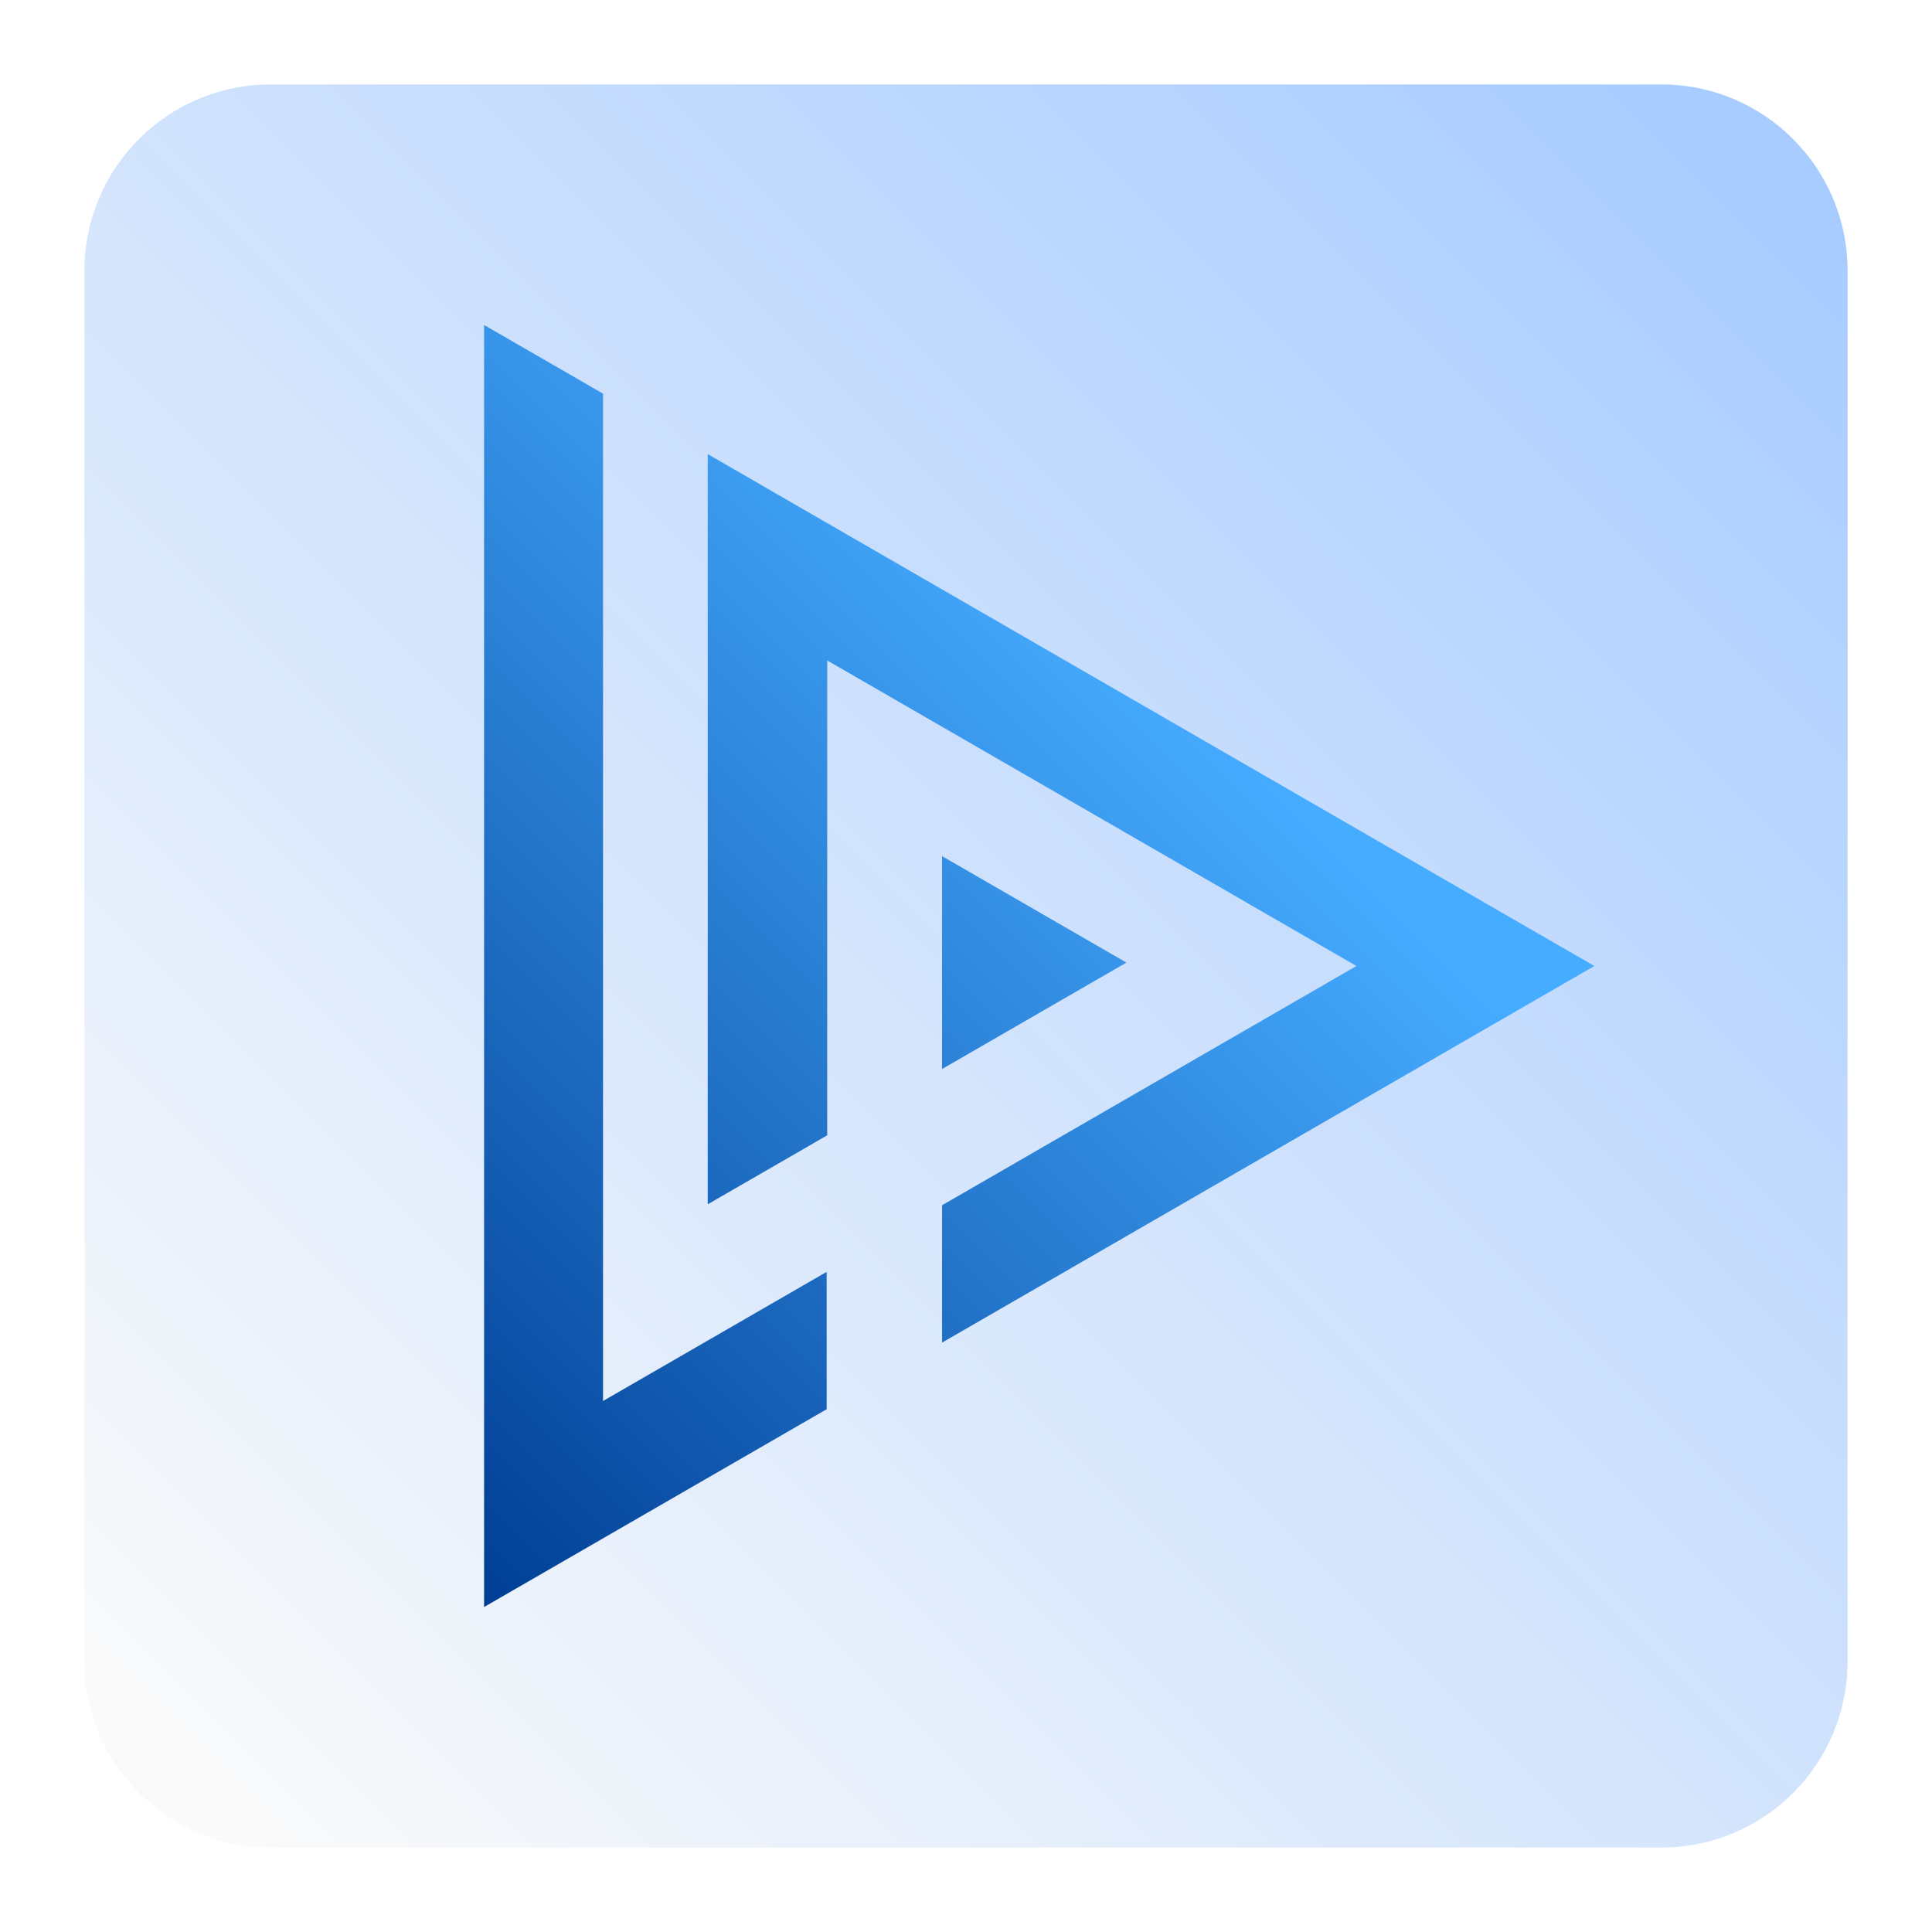
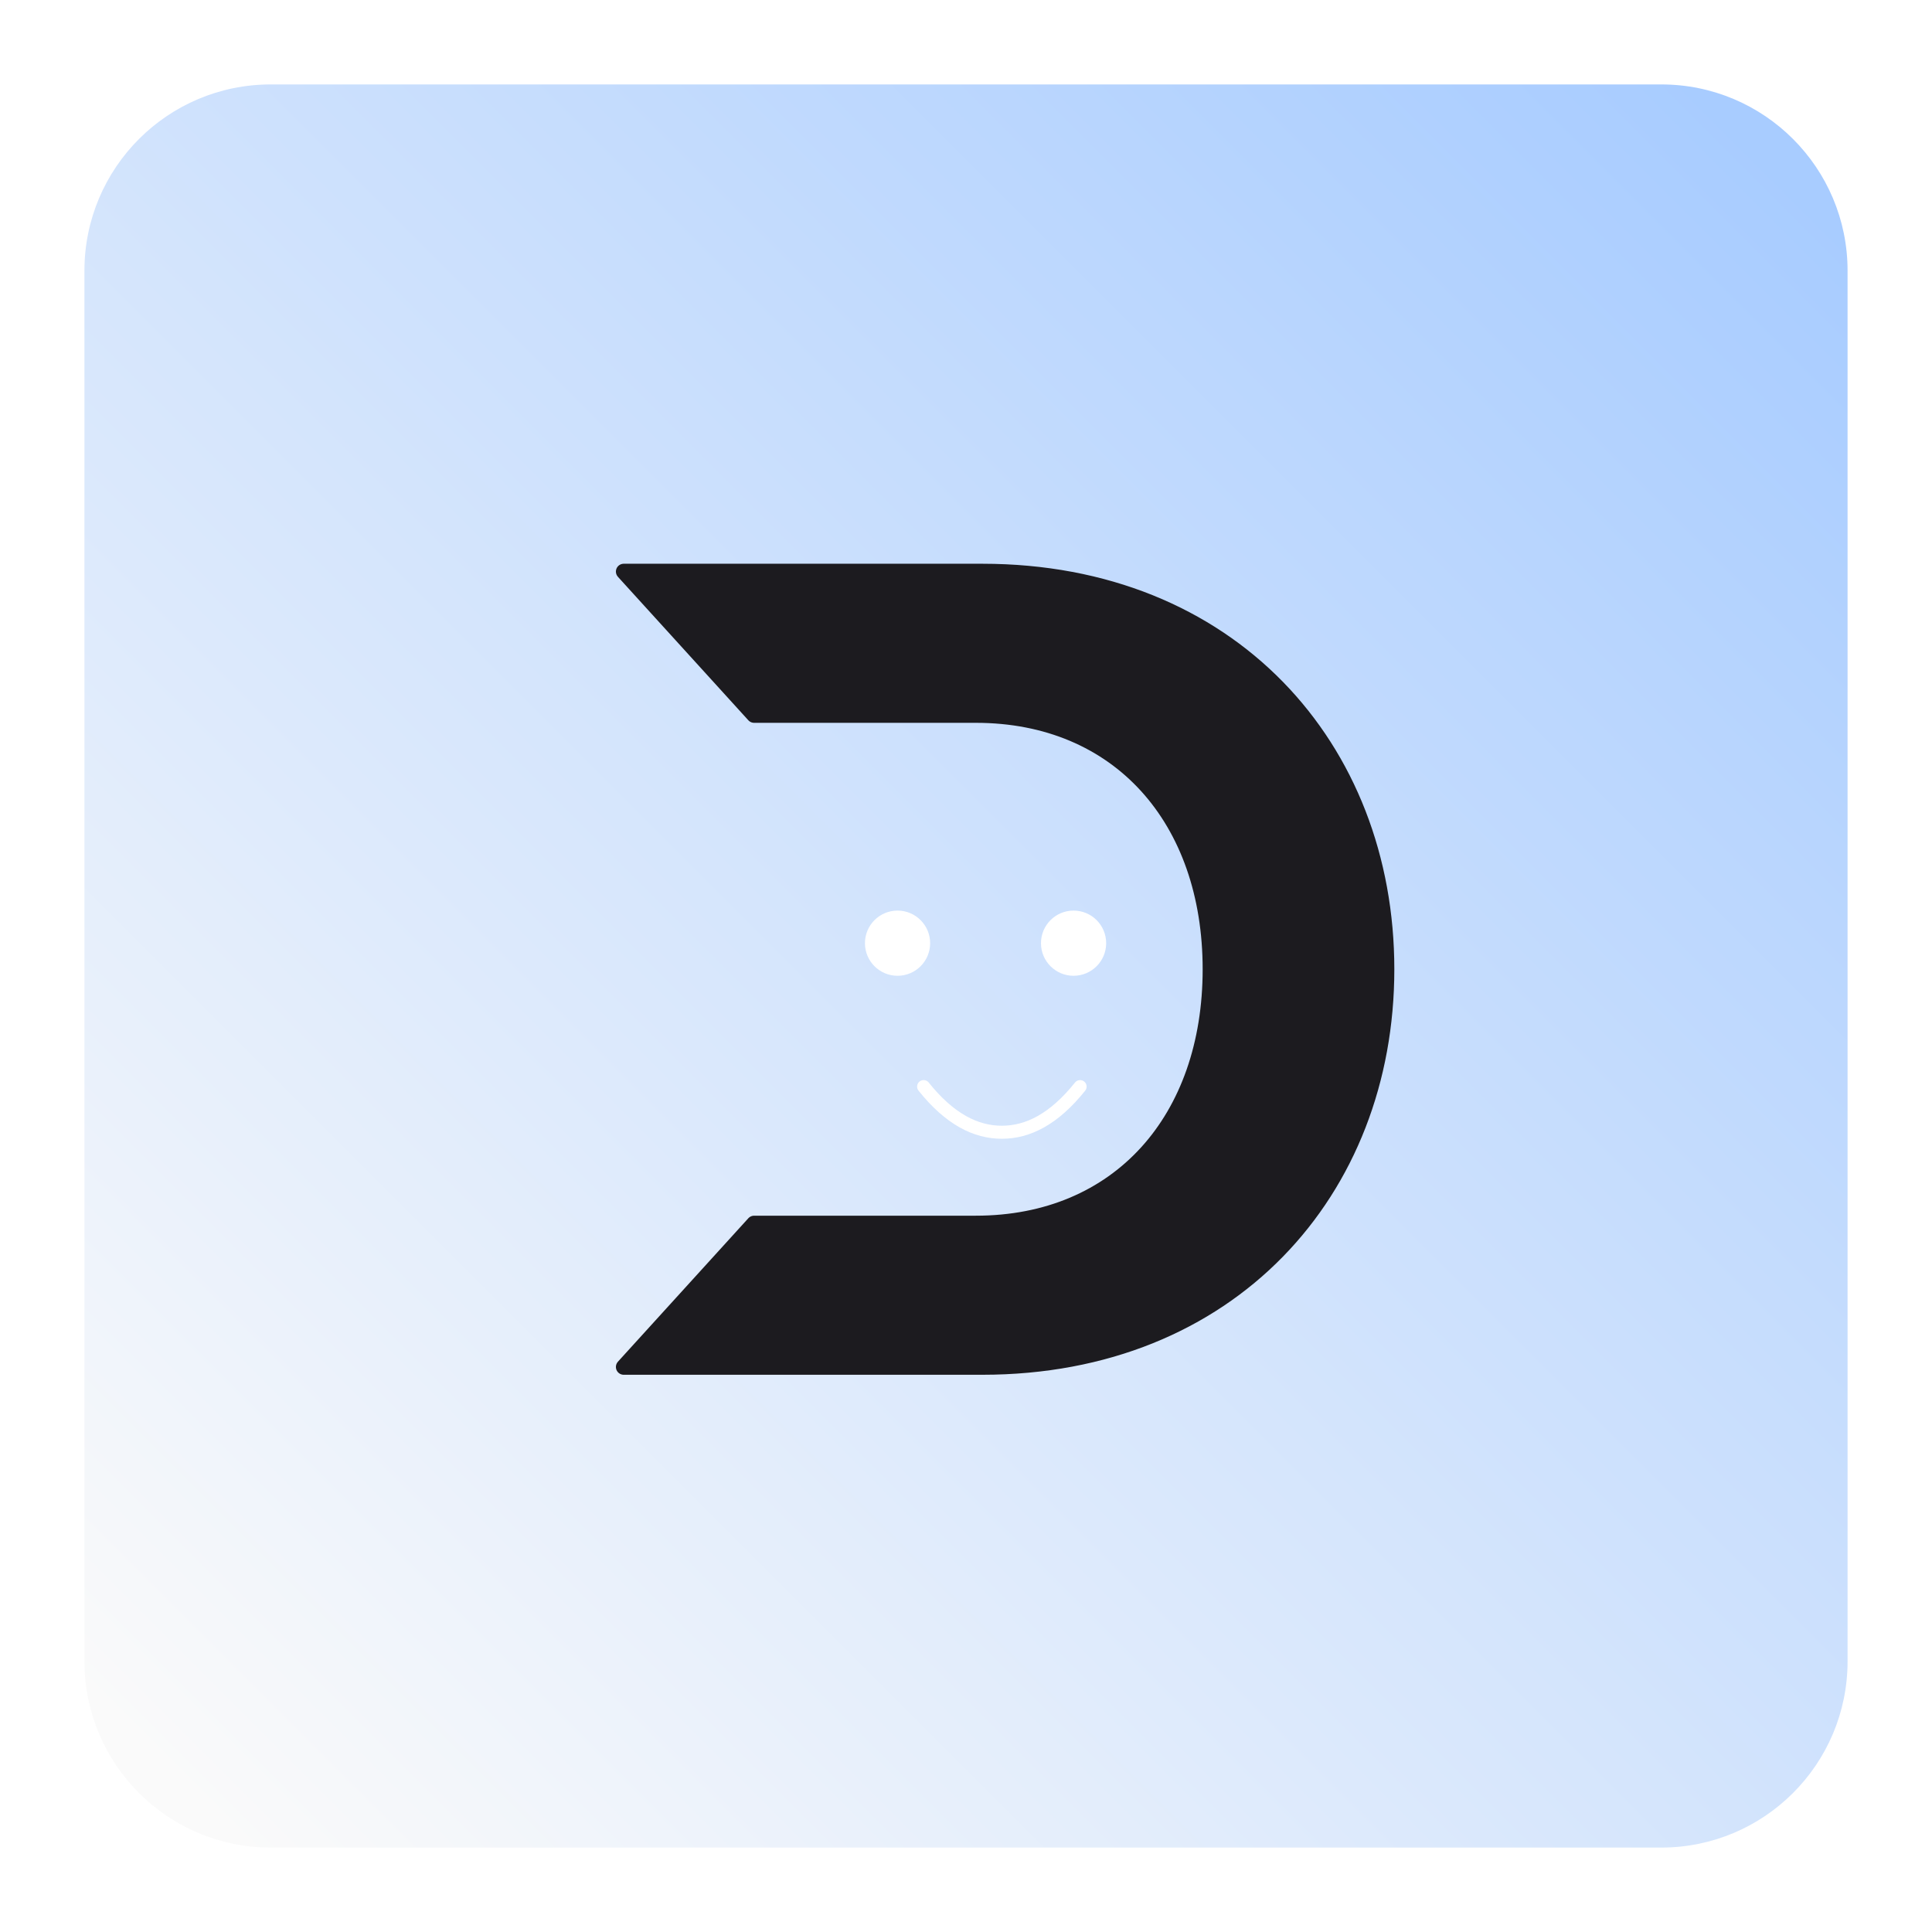
<svg xmlns="http://www.w3.org/2000/svg" viewBox="0 0 500 500">
  <defs>
    <linearGradient gradientUnits="userSpaceOnUse" x1="250" y1="60.691" x2="250" y2="439.31" id="gradient-1" gradientTransform="matrix(0.912777, 0.912777, -0.912777, 0.912777, 250.0495, -206.6728)" spreadMethod="pad">
      <stop offset="0" style="stop-color: rgb(168, 204, 255);" />
      <stop offset="1" style="stop-color: rgb(250, 250, 250);" />
    </linearGradient>
-     <linearGradient gradientUnits="userSpaceOnUse" x1="10802.515" y1="7688.36" x2="10802.515" y2="13911.66" id="gradient-2" gradientTransform="matrix(-0.028, -0.028, 0.028, -0.028, 233.907, 905.0585)">
-       <stop offset="0" style="stop-color: rgb(0, 62, 149);" />
-       <stop offset="1" style="stop-color: rgb(70, 172, 255);" />
-     </linearGradient>
  </defs>
  <g style="" transform="matrix(1.205162, 0, 0, 1.205162, -51.29061, -51.29061)">
    <rect x="60.691" y="60.691" width="378.619" height="378.619" rx="40" ry="40" style="stroke: rgb(0, 0, 0); stroke-width: 0px; fill: url(#gradient-1); fill-rule: nonzero;" />
-     <path d="M 171.945 127.03 L 146.511 112.346 L 146.511 112.729 C 146.511 204.245 146.511 295.758 146.511 387.272 L 146.511 387.655 L 146.843 387.463 C 171.219 373.391 195.594 359.317 219.97 345.243 L 220.08 345.18 L 220.08 315.683 L 172.056 343.411 L 172.056 343.257 C 172.056 271.245 172.057 199.414 172.056 127.221 L 172.056 127.094 L 171.945 127.03 Z M 220.329 184.461 C 258.277 206.37 295.767 228.015 333.714 249.924 L 333.846 250.001 L 333.714 250.077 C 303.976 267.246 274.704 284.147 244.967 301.316 L 244.856 301.379 L 244.856 330.876 L 245.188 330.684 C 283.291 308.684 321.398 286.685 359.5 264.685 L 384.738 250.116 L 384.937 250.001 L 359.5 235.317 C 313.028 208.486 266.559 181.655 220.085 154.824 L 219.969 154.758 L 194.536 140.074 L 194.536 140.457 C 194.536 193.902 194.536 247.346 194.536 300.792 L 194.536 301.175 L 220.086 286.424 L 220.196 286.36 L 220.196 184.384 L 220.329 184.461 Z M 244.856 272.123 L 284.445 249.266 L 244.856 226.406 L 244.856 272.123 Z" style="fill-opacity: 1; fill-rule: evenodd; stroke-width: 0px; fill: url(#gradient-2);" id="path14" />
+     <g transform="translate(250,250) scale(1.4) translate(-129.5,-99.5)">
+       <path d="M77 39h55c38 0 62 27 62 61s-24 61-62 61H77l20-22h34c22 0 36-16 36-39s-14-39-36-39H97Z" style="fill: rgb(28, 27, 31); stroke: rgb(28, 27, 31);" stroke-width="2.4" stroke-linecap="round" stroke-linejoin="round" />
+       <circle cx="119" cy="96" r="5" style="fill: rgb(255, 255, 255);" />
+       <circle cx="146" cy="96" r="5" style="fill: rgb(255, 255, 255);" />
+       <path d="M123 118c4 5 8 7 12 7s8-2 12-7" fill="none" style="stroke: rgb(255, 255, 255);" stroke-width="2" stroke-linecap="round" />
+     </g>
  </g>
</svg>
